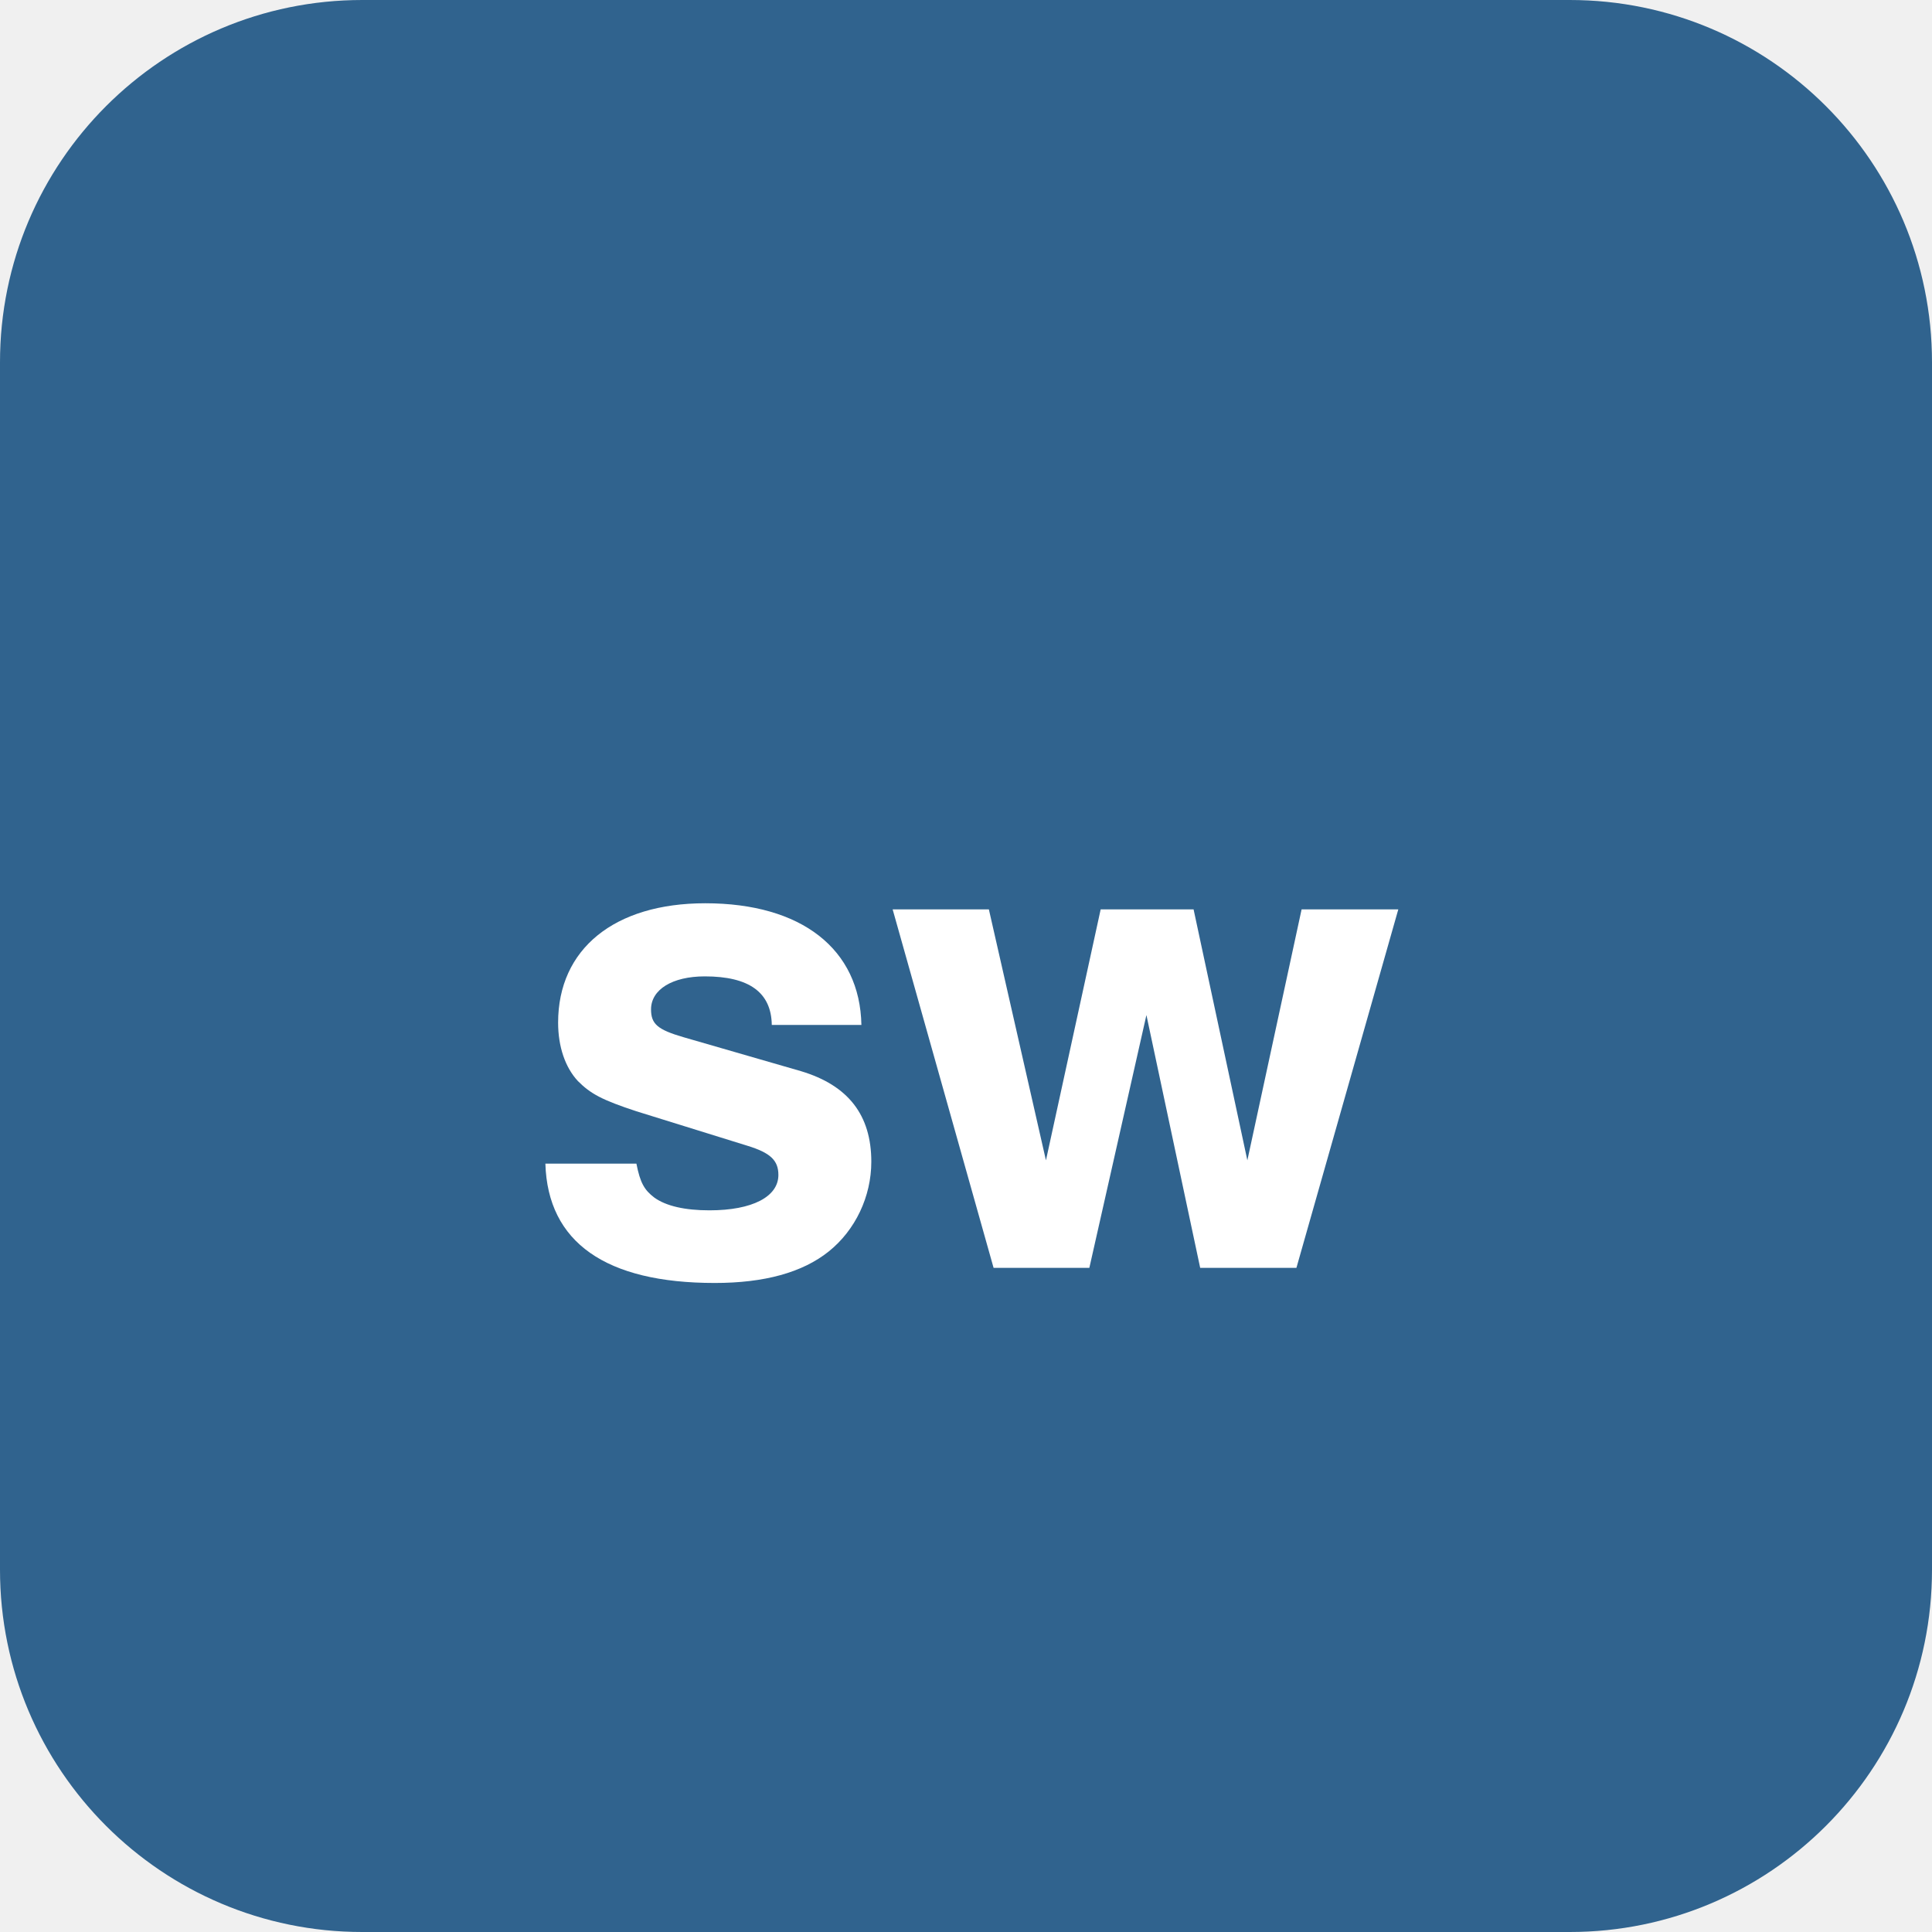
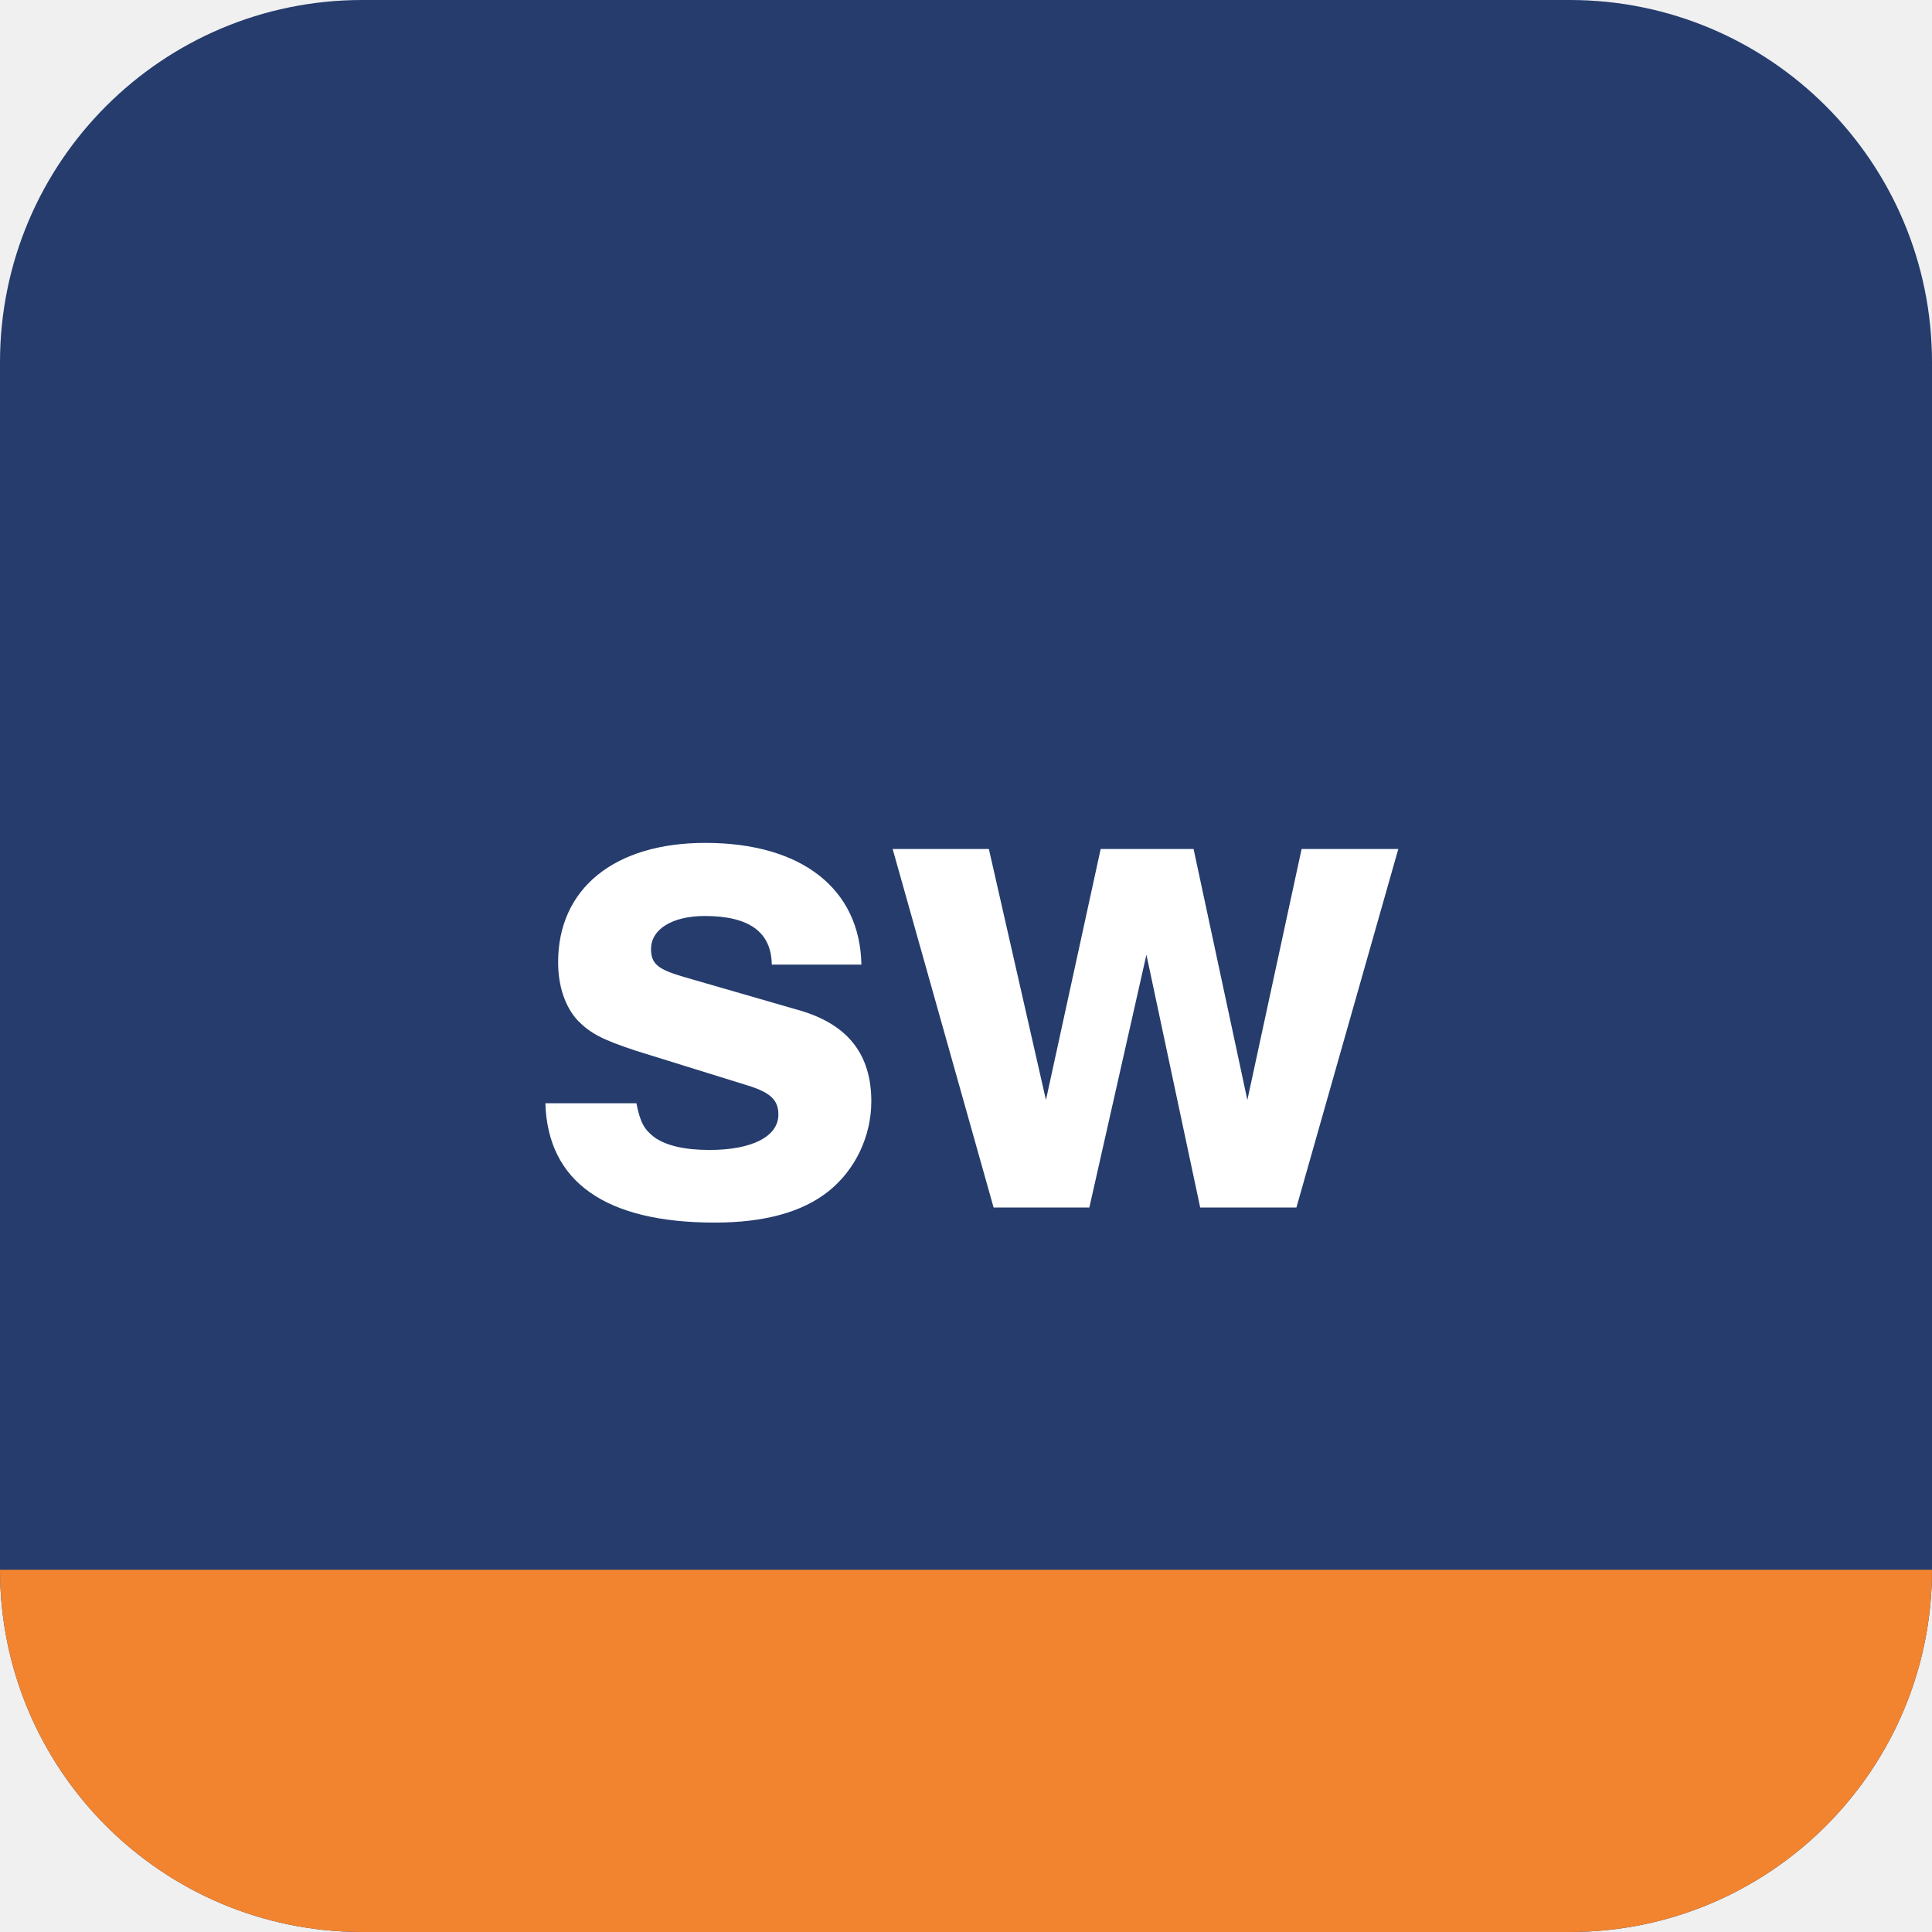
<svg xmlns="http://www.w3.org/2000/svg" viewBox="0 0 64 64" role="img" aria-label="sweb">
-   <rect width="64" height="64" rx="12" fill="#30638e" />
-   <text x="32" y="42" text-anchor="middle" font-family="Helvetica, Arial, sans-serif" font-size="22" font-weight="700" fill="#fff">sw</text>
+   <defs>
+     <clipPath id="sweb-logo">
+       <rect width="64" height="64" rx="12" />
+     </clipPath>
+   </defs>
+   <g clip-path="url(#sweb-logo)">
+     <rect width="64" height="64" fill="#253C6D" />
+     <rect y="52" width="64" height="12" fill="#F2842F" />
+   </g>
+   <text x="32" y="40" text-anchor="middle" font-family="Helvetica, Arial, sans-serif" font-size="22" font-weight="700" fill="#fff">sw</text>
</svg>
